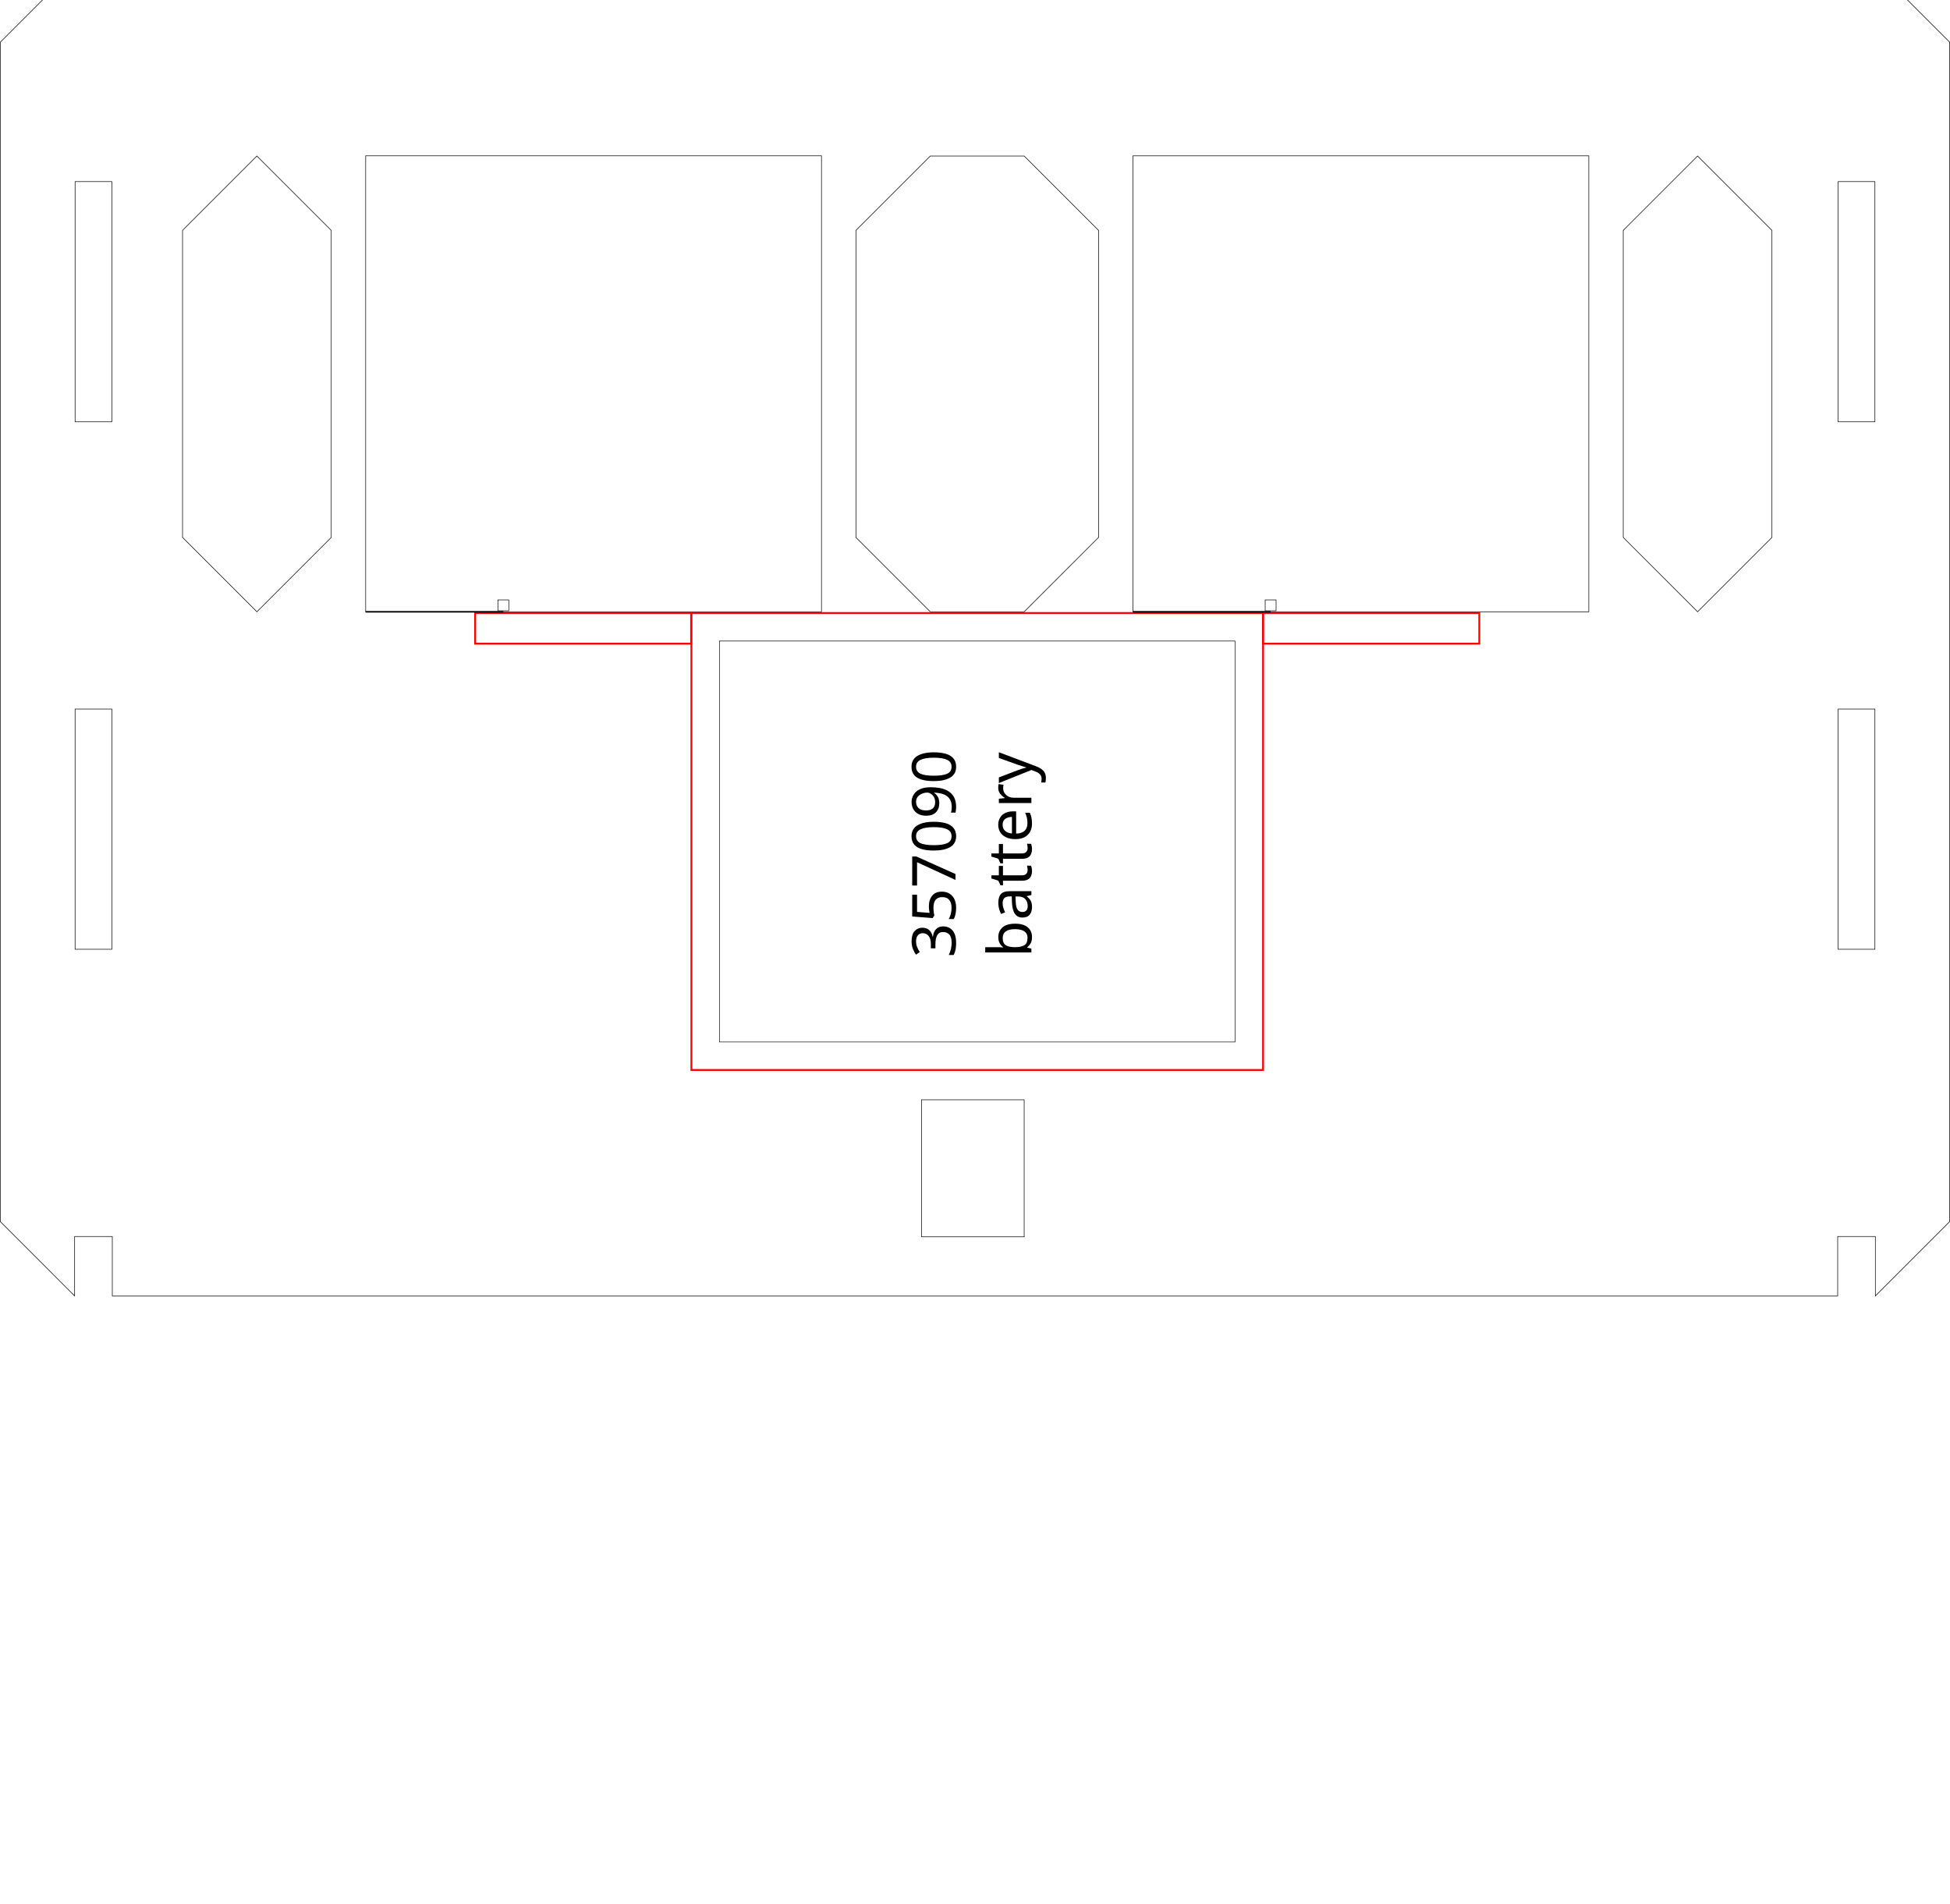
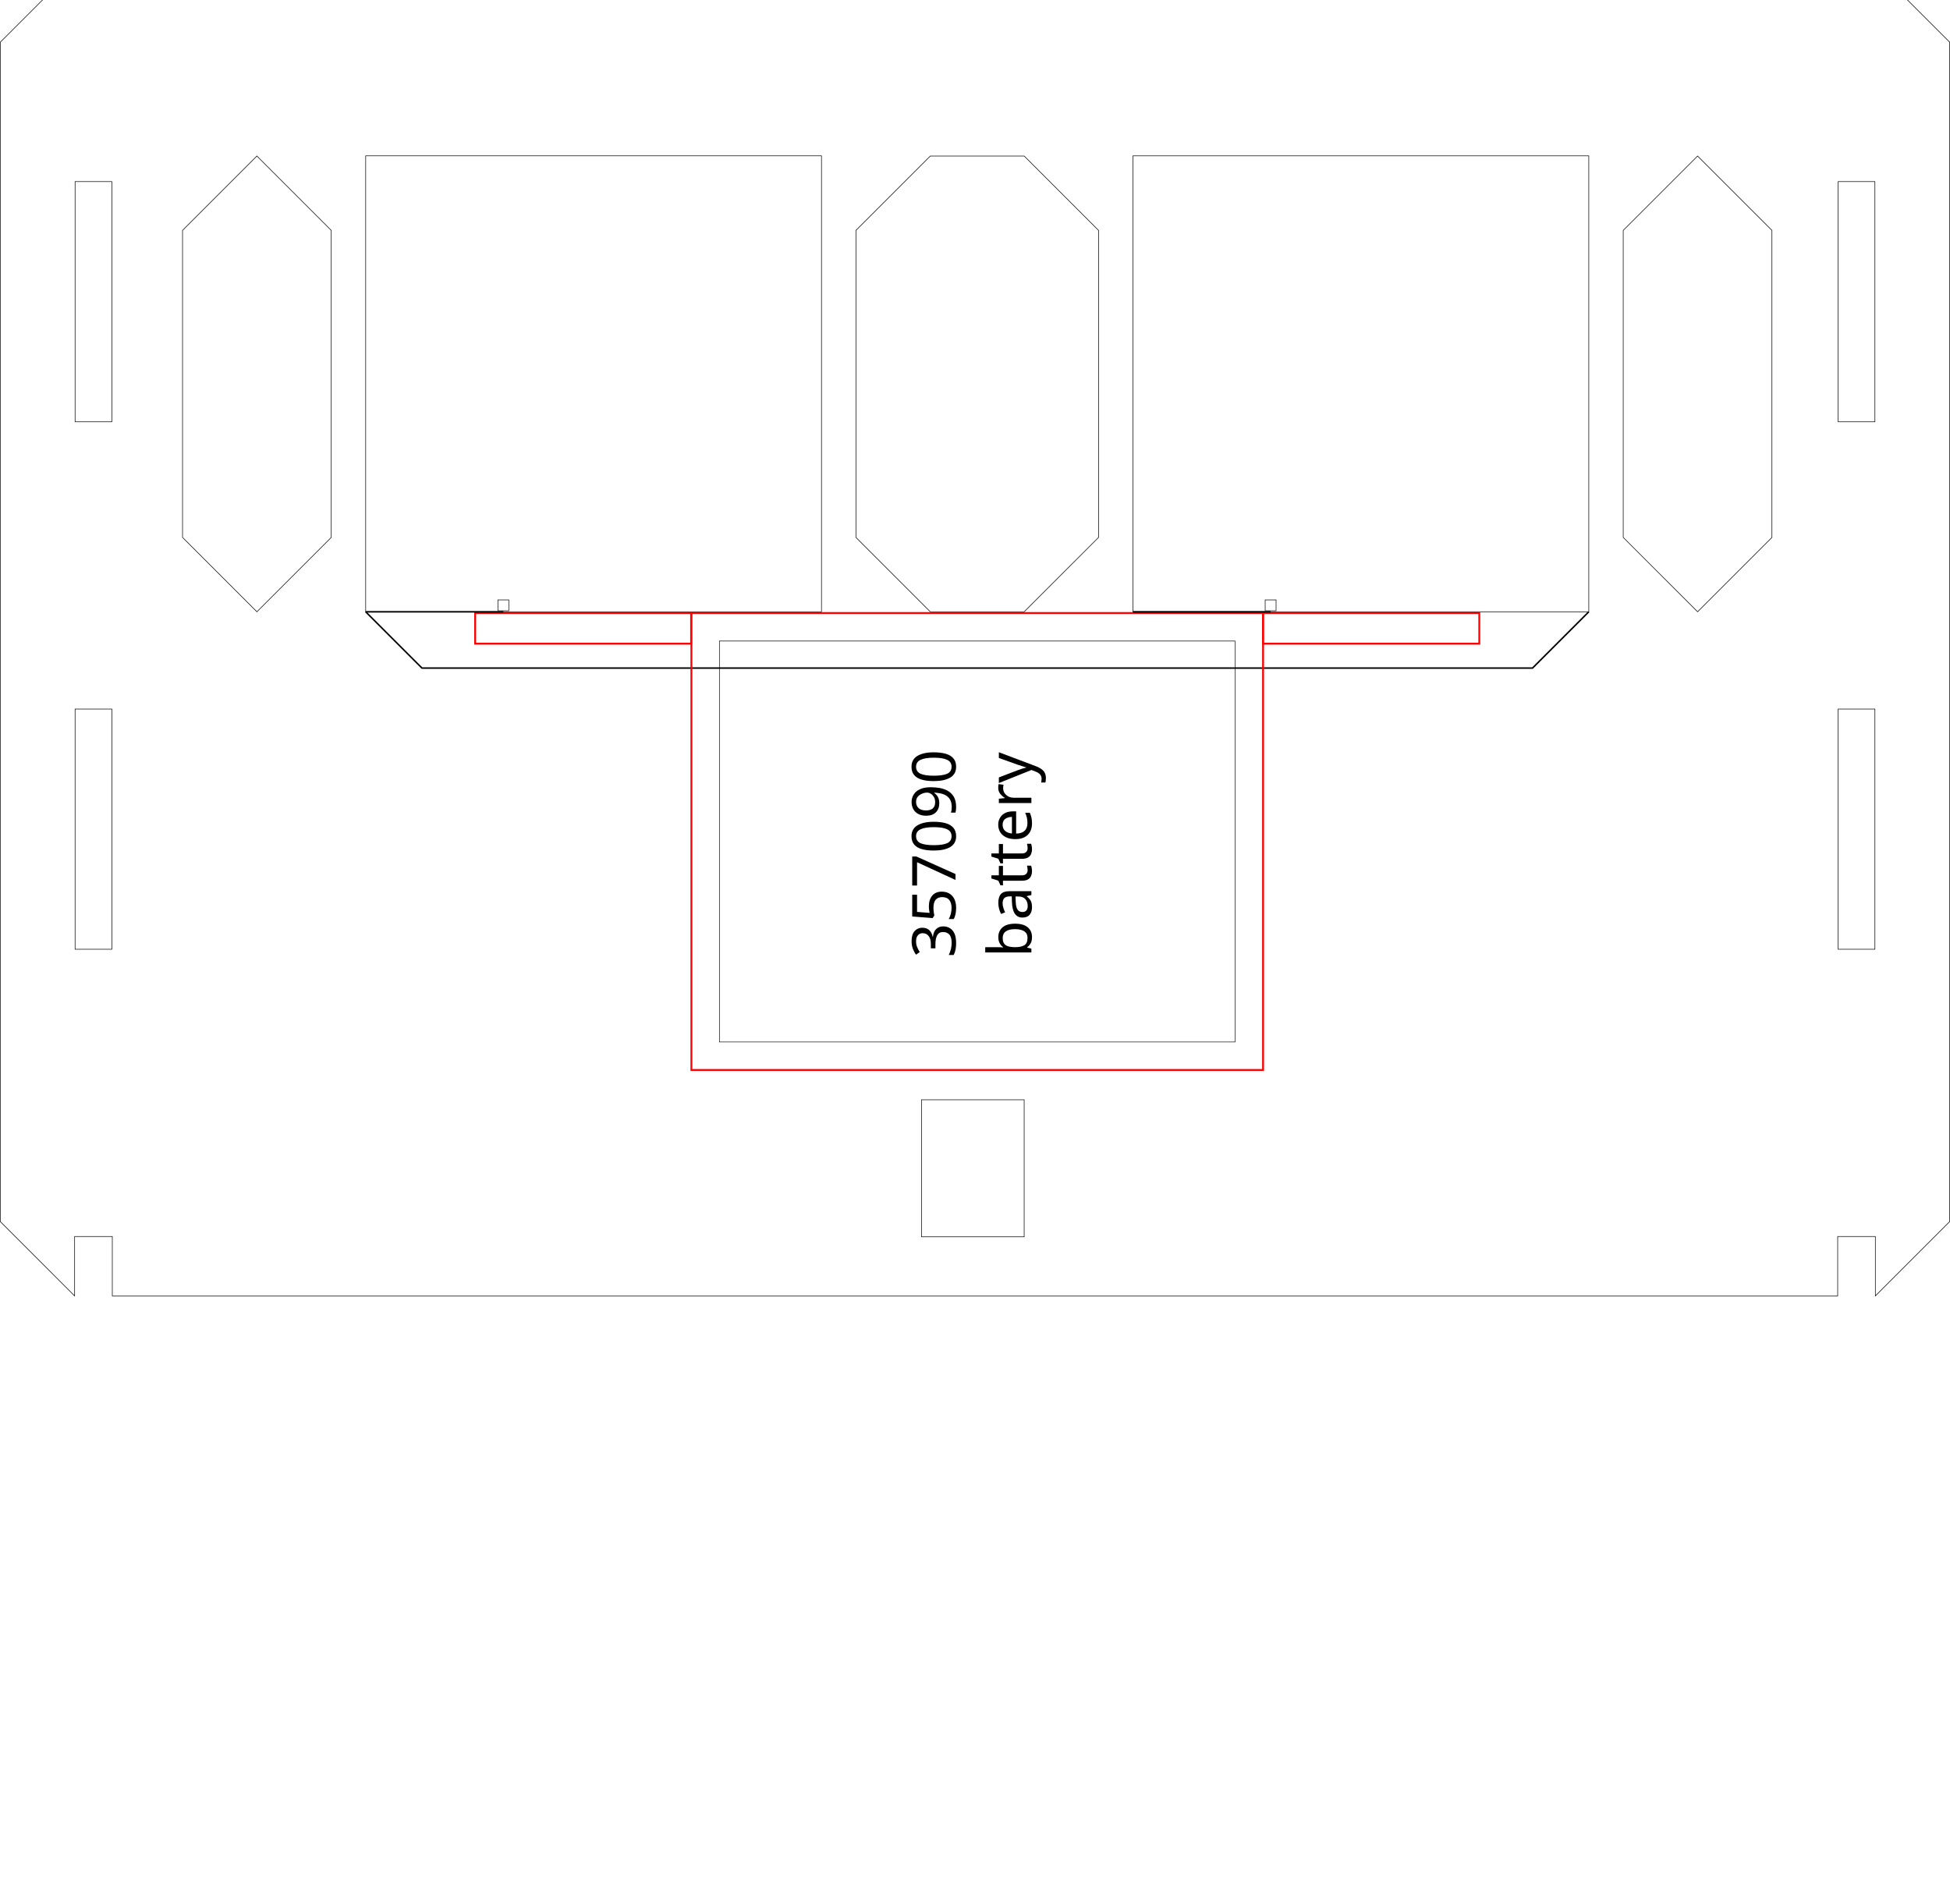
<svg xmlns="http://www.w3.org/2000/svg" width="340mm" height="331.905mm" viewBox="0 0 340 331.905" version="1.1" id="svg910">
  <defs id="defs904" />
  <g id="layer1" transform="translate(122.3752,20.14265)">
    <path style="opacity:1;fill:none;stroke:#000000;stroke-width:0.1;stroke-miterlimit:4;stroke-dasharray:none;stroke-opacity:1" d="M -58.614,7.029 H 20.858 V 86.529 h -79.473 z" id="rect4593-3" />
    <path style="opacity:1;fill:none;stroke:#000000;stroke-width:0.1;stroke-linecap:butt;stroke-linejoin:miter;stroke-miterlimit:4;stroke-dasharray:none;stroke-opacity:1" d="m -90.548,73.56 v -53.535 l 12.965,-12.965 12.965,12.965 v 53.535 l -12.965,12.965 z" id="path4591-3-6" />
    <path style="opacity:1;fill:none;stroke:#000000;stroke-width:0.1;stroke-miterlimit:4;stroke-dasharray:none;stroke-opacity:1" d="M 154.644,7.029 H 75.171 V 86.529 h 79.473 z" id="rect4593-2-7" />
    <path style="opacity:1;fill:none;stroke:#000000;stroke-width:0.1;stroke-linecap:butt;stroke-linejoin:miter;stroke-miterlimit:4;stroke-dasharray:none;stroke-opacity:1" d="M 186.578,73.56 V 20.025 L 173.613,7.061 160.649,20.025 v 53.535 l 12.965,12.964 z" id="path4591-3-7-5" />
    <path style="opacity:1;fill:none;stroke:#000000;stroke-width:0.1;stroke-linecap:butt;stroke-linejoin:miter;stroke-miterlimit:4;stroke-dasharray:none;stroke-opacity:1" d="m 39.828,7.061 16.374,1.1e-5 12.965,12.965 1e-5,53.535 -12.965,12.964 h -16.374 l -12.965,-12.965 v -53.535 z" id="path4591-0-3" />
    <path style="opacity:1;fill:none;stroke:#000000;stroke-width:0.1;stroke-miterlimit:4;stroke-dasharray:none;stroke-opacity:1" d="m -109.284,103.485 h 6.415 v 41.881 h -6.415 z" id="rect5006-2-3-5" />
    <path style="opacity:1;fill:none;stroke:#000000;stroke-width:0.1;stroke-miterlimit:4;stroke-dasharray:none;stroke-opacity:1" d="m -109.284,11.52 h 6.415 v 41.881 h -6.415 z" id="rect5006-2-2-1-6" />
    <path style="opacity:1;fill:none;stroke:#000000;stroke-width:0.1;stroke-miterlimit:4;stroke-dasharray:none;stroke-opacity:1" d="m 198.119,103.485 h 6.415 v 41.881 h -6.415 z" id="rect5006-2-3-4-2" />
    <path style="opacity:1;fill:none;stroke:#000000;stroke-width:0.1;stroke-miterlimit:4;stroke-dasharray:none;stroke-opacity:1" d="m 198.119,11.52 h 6.415 v 41.881 h -6.415 z" id="rect5006-2-2-1-7-9" />
    <rect style="opacity:1;fill:none;fill-opacity:1;stroke:#ff0000;stroke-width:0.325;stroke-linecap:butt;stroke-miterlimit:4;stroke-dasharray:none;stroke-dashoffset:0;stroke-opacity:1" id="rect833" width="37.655" height="5.345" x="-39.525" y="86.742" />
    <rect style="opacity:1;fill:none;fill-opacity:1;stroke:#ff0000;stroke-width:0.325;stroke-linecap:butt;stroke-miterlimit:4;stroke-dasharray:none;stroke-dashoffset:0;stroke-opacity:1" id="rect833-3" width="37.718" height="5.345" x="97.836" y="86.742" />
+     <path style="fill:none;stroke:#000000;stroke-width:0.265px;stroke-linecap:butt;stroke-linejoin:miter;stroke-opacity:1" d="m 154.644,86.529 -9.813,9.813 -193.633,2e-6 -9.813,-9.813" id="path855-6" />
  </g>
  <g id="layer2" transform="translate(122.3752,20.14265)">
    <g id="g878" transform="translate(-2.375633,-12.87895)">
      <rect y="99.621" x="0.553" height="79.675" width="99.675" id="rect869" style="opacity:1;fill:none;fill-opacity:1;stroke:#ff0000;stroke-width:0.325;stroke-linecap:butt;stroke-miterlimit:4;stroke-dasharray:none;stroke-dashoffset:0;stroke-opacity:1" />
      <g transform="rotate(-90,494.495,530.4963)" id="g1941" style="display:inline">
        <rect style="display:inline;fill:none;fill-opacity:1;stroke:#000000;stroke-width:0.093;stroke-linecap:round;stroke-miterlimit:4;stroke-dasharray:none;stroke-dashoffset:0;stroke-opacity:1" id="rect885" width="69.907" height="89.907" x="-920.487" y="-131.345" transform="scale(-1)" />
        <text xml:space="preserve" style="font-style:normal;font-weight:normal;font-size:10.583px;line-height:1.25;font-family:sans-serif;letter-spacing:0px;word-spacing:0px;fill:#000000;fill-opacity:1;stroke:none;stroke-width:0.265" x="865.281" y="82.604" id="text1933">
          <tspan id="tspan1931" x="865.281" y="82.604" style="stroke-width:0.265">357090</tspan>
          <tspan x="865.281" y="95.833" style="stroke-width:0.265" id="tspan1935">battery</tspan>
        </text>
      </g>
    </g>
    <rect style="display:inline;fill:none;fill-opacity:1;stroke:#000000;stroke-width:0.1;stroke-miterlimit:4;stroke-dasharray:none;stroke-dashoffset:0;stroke-opacity:1" id="rect6043" width="23.9" height="17.9" x="171.611" y="-56.198" transform="rotate(90)" />
    <rect style="opacity:1;fill:none;fill-opacity:1;stroke:#000000;stroke-width:0.1;stroke-linecap:butt;stroke-miterlimit:4;stroke-dasharray:none;stroke-dashoffset:0;stroke-opacity:1" id="rect1536" width="1.9" height="1.9" x="-35.565" y="84.451" />
    <path style="fill:none;stroke:#000000;stroke-width:0.265px;stroke-linecap:butt;stroke-linejoin:miter;stroke-opacity:1" d="m -58.614,86.529 h 24.001" id="path1538" />
    <rect style="opacity:1;fill:none;fill-opacity:1;stroke:#000000;stroke-width:0.1;stroke-linecap:butt;stroke-miterlimit:4;stroke-dasharray:none;stroke-dashoffset:0;stroke-opacity:1" id="rect1536-7" width="1.9" height="1.9" x="98.22" y="84.451" />
    <path style="fill:none;stroke:#000000;stroke-width:0.265px;stroke-linecap:butt;stroke-linejoin:miter;stroke-opacity:1" d="m 75.171,86.529 h 24.001" id="path1538-0" />
    <path style="opacity:1;fill:none;stroke:#000000;stroke-width:0.1;stroke-linecap:butt;stroke-linejoin:miter;stroke-miterlimit:4;stroke-dasharray:none;stroke-opacity:1" d="m -109.361,-25.748 h 313.971 l 12.965,12.965 3e-5,205.627 -12.965,12.965 v -10.358 h -6.569 v 10.358 h -300.834 v -10.358 h -6.569 v 10.358 l -12.965,-12.965 V -12.784 Z" id="path1287-2" />
  </g>
</svg>
